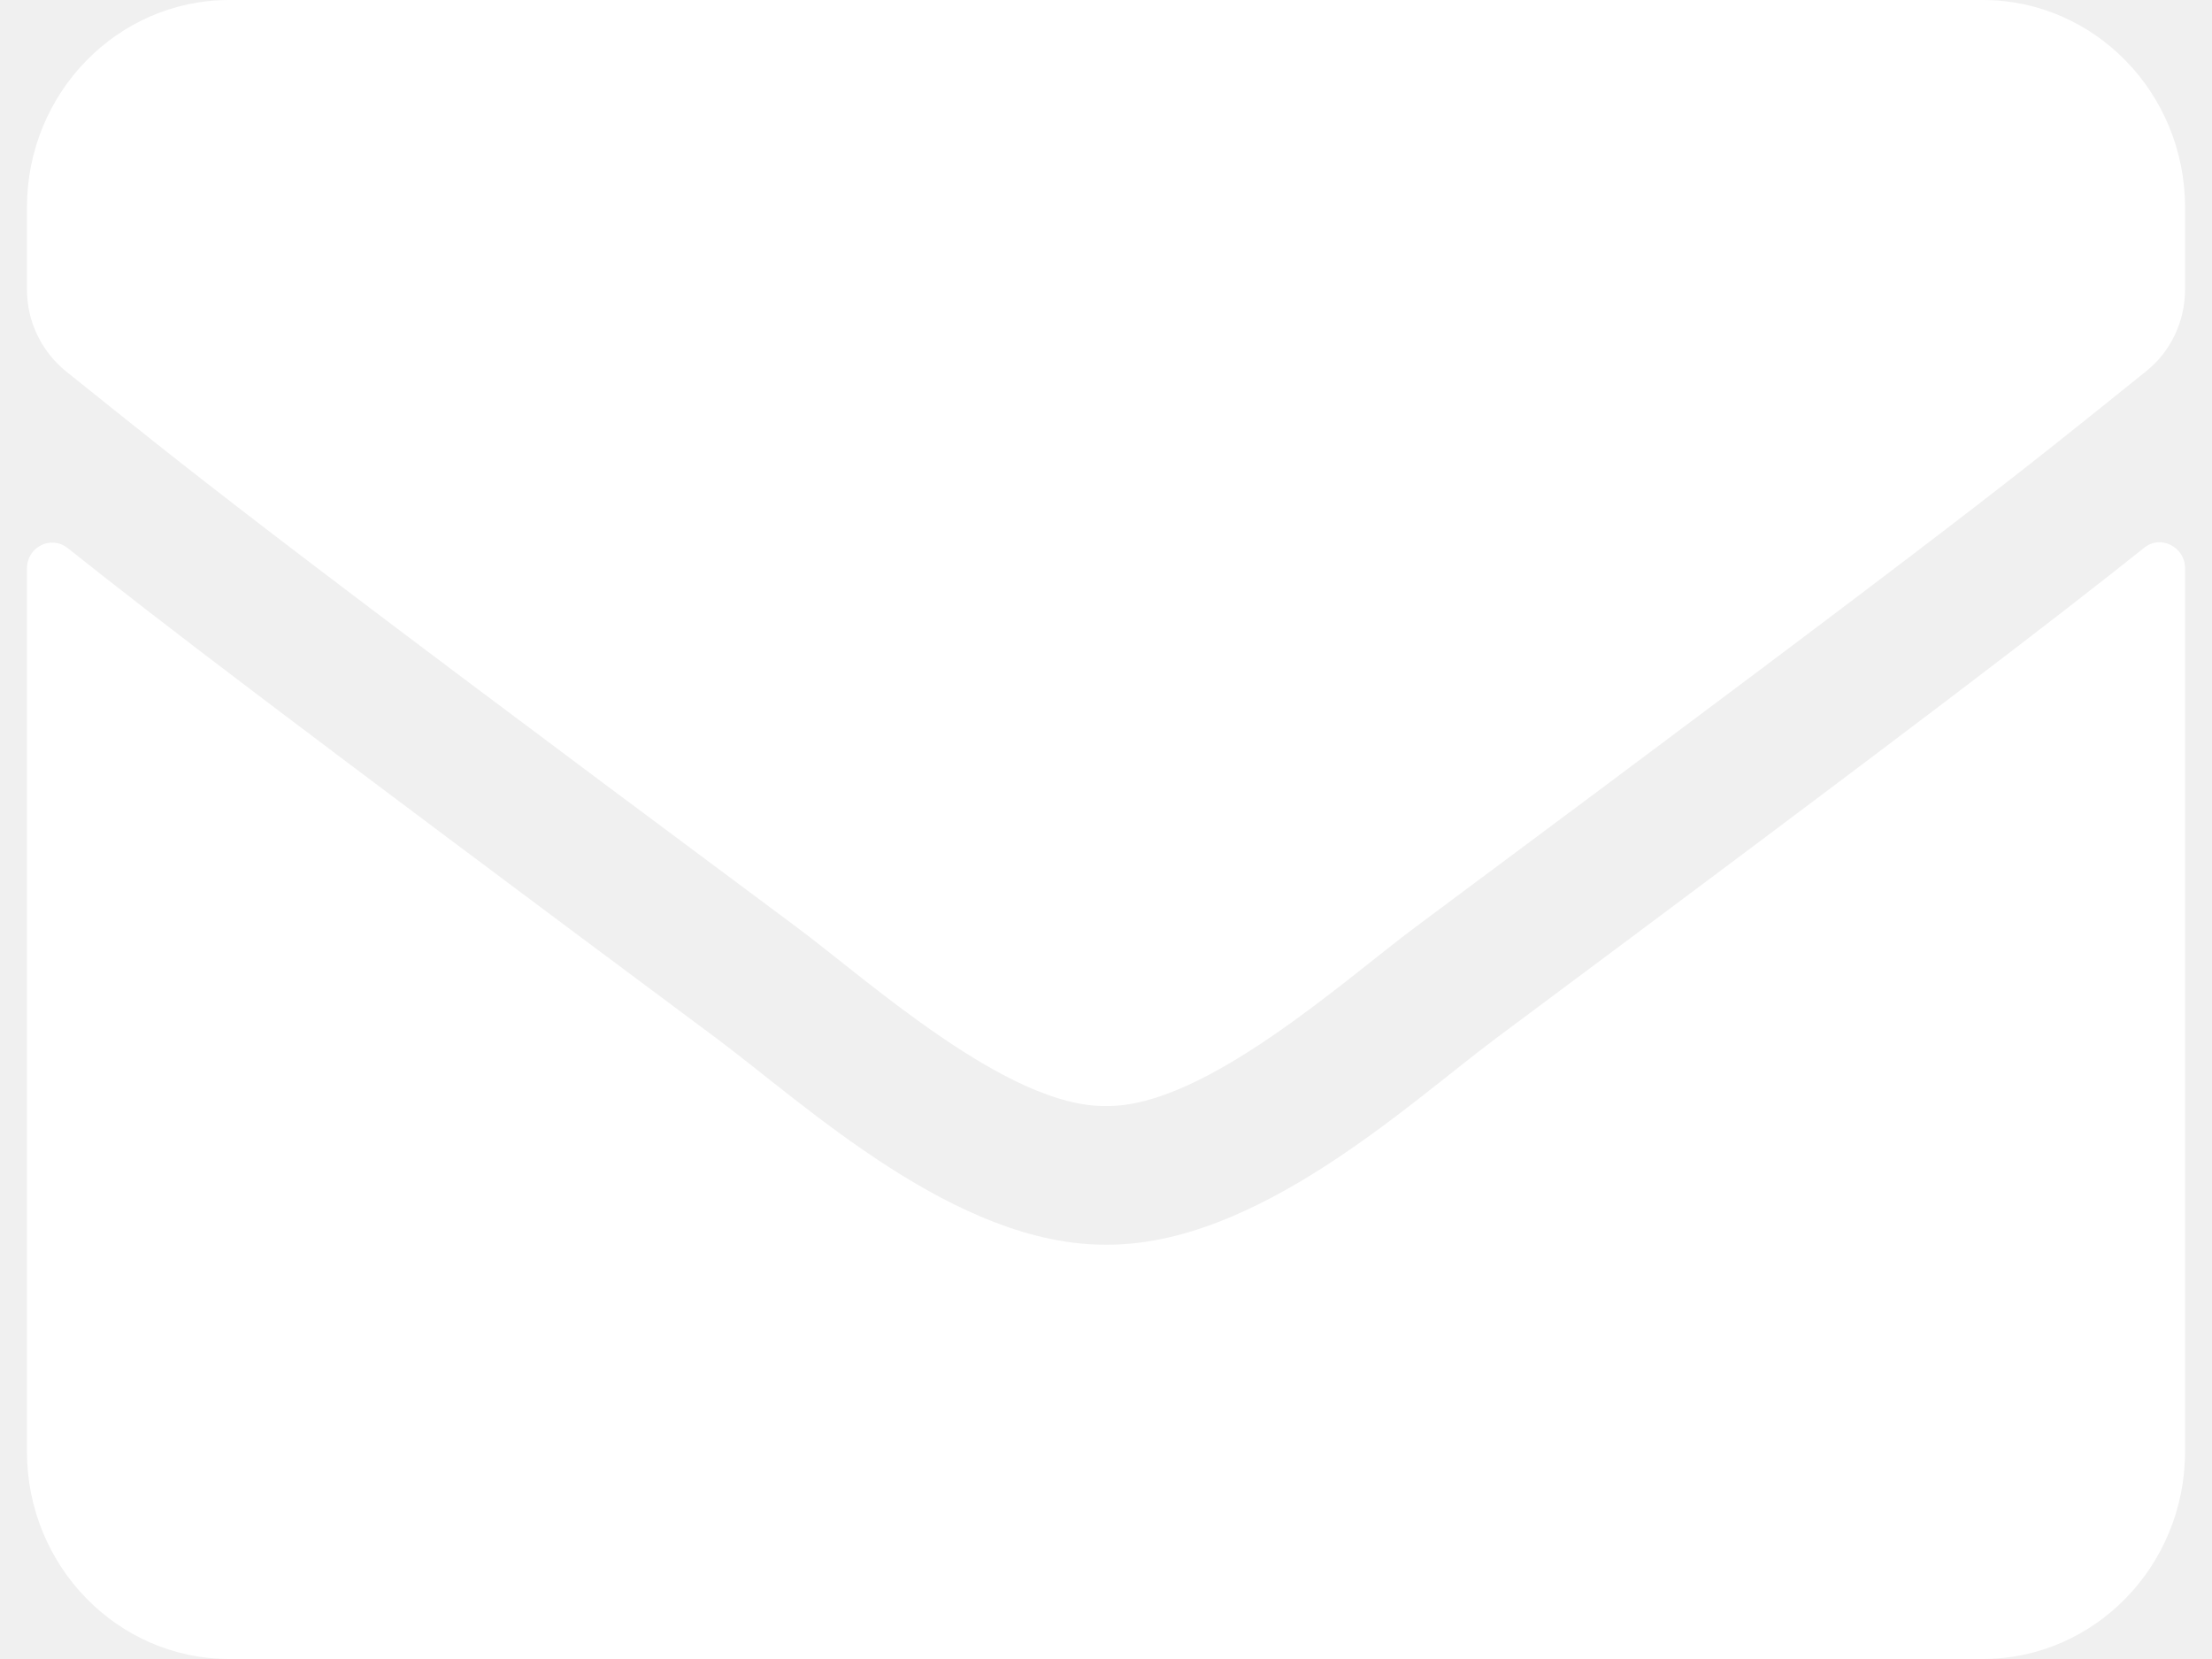
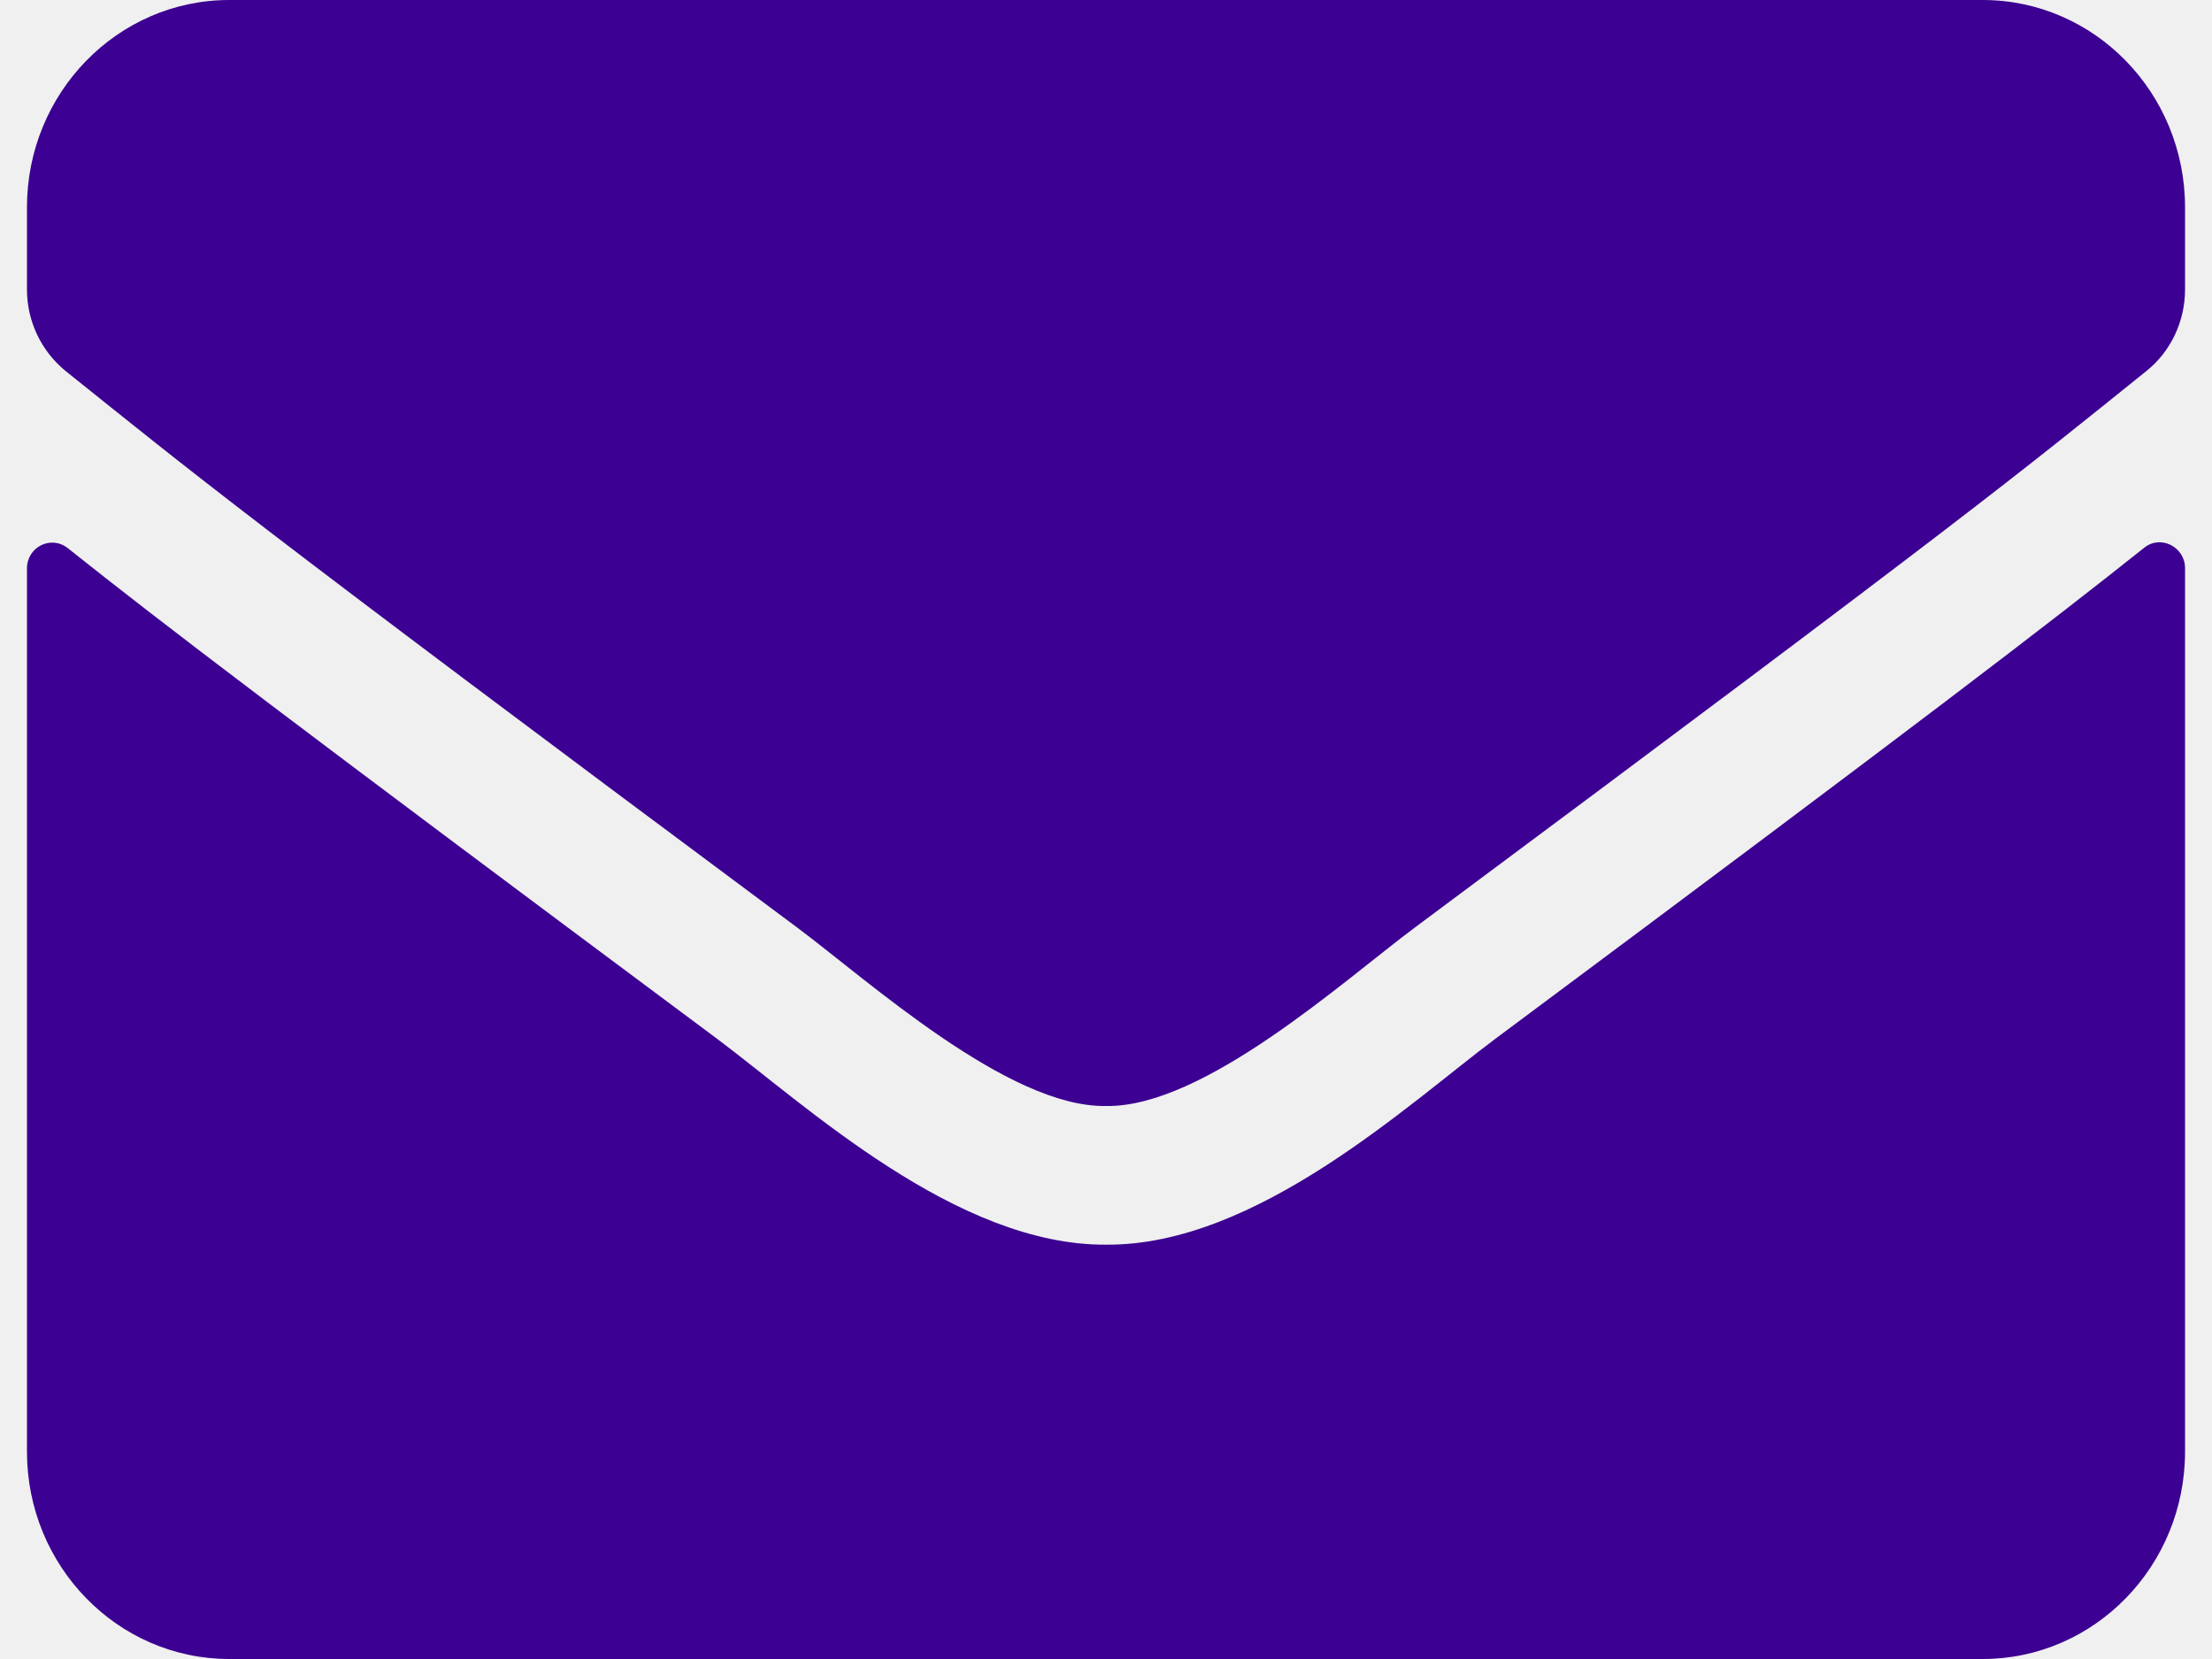
<svg xmlns="http://www.w3.org/2000/svg" width="32" height="24" viewBox="0 0 32 24" fill="none">
-   <path d="M31.018 7.925C31.256 7.731 31.61 7.912 31.61 8.219V21C31.61 22.656 30.299 24 28.683 24H3.317C1.701 24 0.39 22.656 0.39 21V8.225C0.39 7.912 0.738 7.737 0.982 7.931C2.348 9.019 4.159 10.4 10.378 15.031C11.665 15.994 13.835 18.019 16 18.006C18.177 18.025 20.39 15.956 21.628 15.031C27.848 10.4 29.652 9.012 31.018 7.925ZM16 16C17.415 16.025 19.451 14.175 20.476 13.412C28.567 7.394 29.183 6.869 31.049 5.369C31.402 5.088 31.61 4.65 31.61 4.188V3C31.61 1.344 30.299 0 28.683 0H3.317C1.701 0 0.39 1.344 0.39 3V4.188C0.39 4.65 0.598 5.081 0.951 5.369C2.817 6.862 3.433 7.394 11.524 13.412C12.549 14.175 14.585 16.025 16 16Z" fill="white" />
+   <path d="M31.018 7.925C31.256 7.731 31.61 7.912 31.61 8.219V21C31.61 22.656 30.299 24 28.683 24H3.317C1.701 24 0.39 22.656 0.39 21V8.225C0.39 7.912 0.738 7.737 0.982 7.931C2.348 9.019 4.159 10.4 10.378 15.031C11.665 15.994 13.835 18.019 16 18.006C18.177 18.025 20.39 15.956 21.628 15.031C27.848 10.4 29.652 9.012 31.018 7.925ZM16 16C17.415 16.025 19.451 14.175 20.476 13.412C28.567 7.394 29.183 6.869 31.049 5.369C31.402 5.088 31.61 4.65 31.61 4.188V3C31.61 1.344 30.299 0 28.683 0H3.317C1.701 0 0.39 1.344 0.39 3V4.188C0.39 4.65 0.598 5.081 0.951 5.369C2.817 6.862 3.433 7.394 11.524 13.412C12.549 14.175 14.585 16.025 16 16Z" fill="#3C0092" />
</svg>
